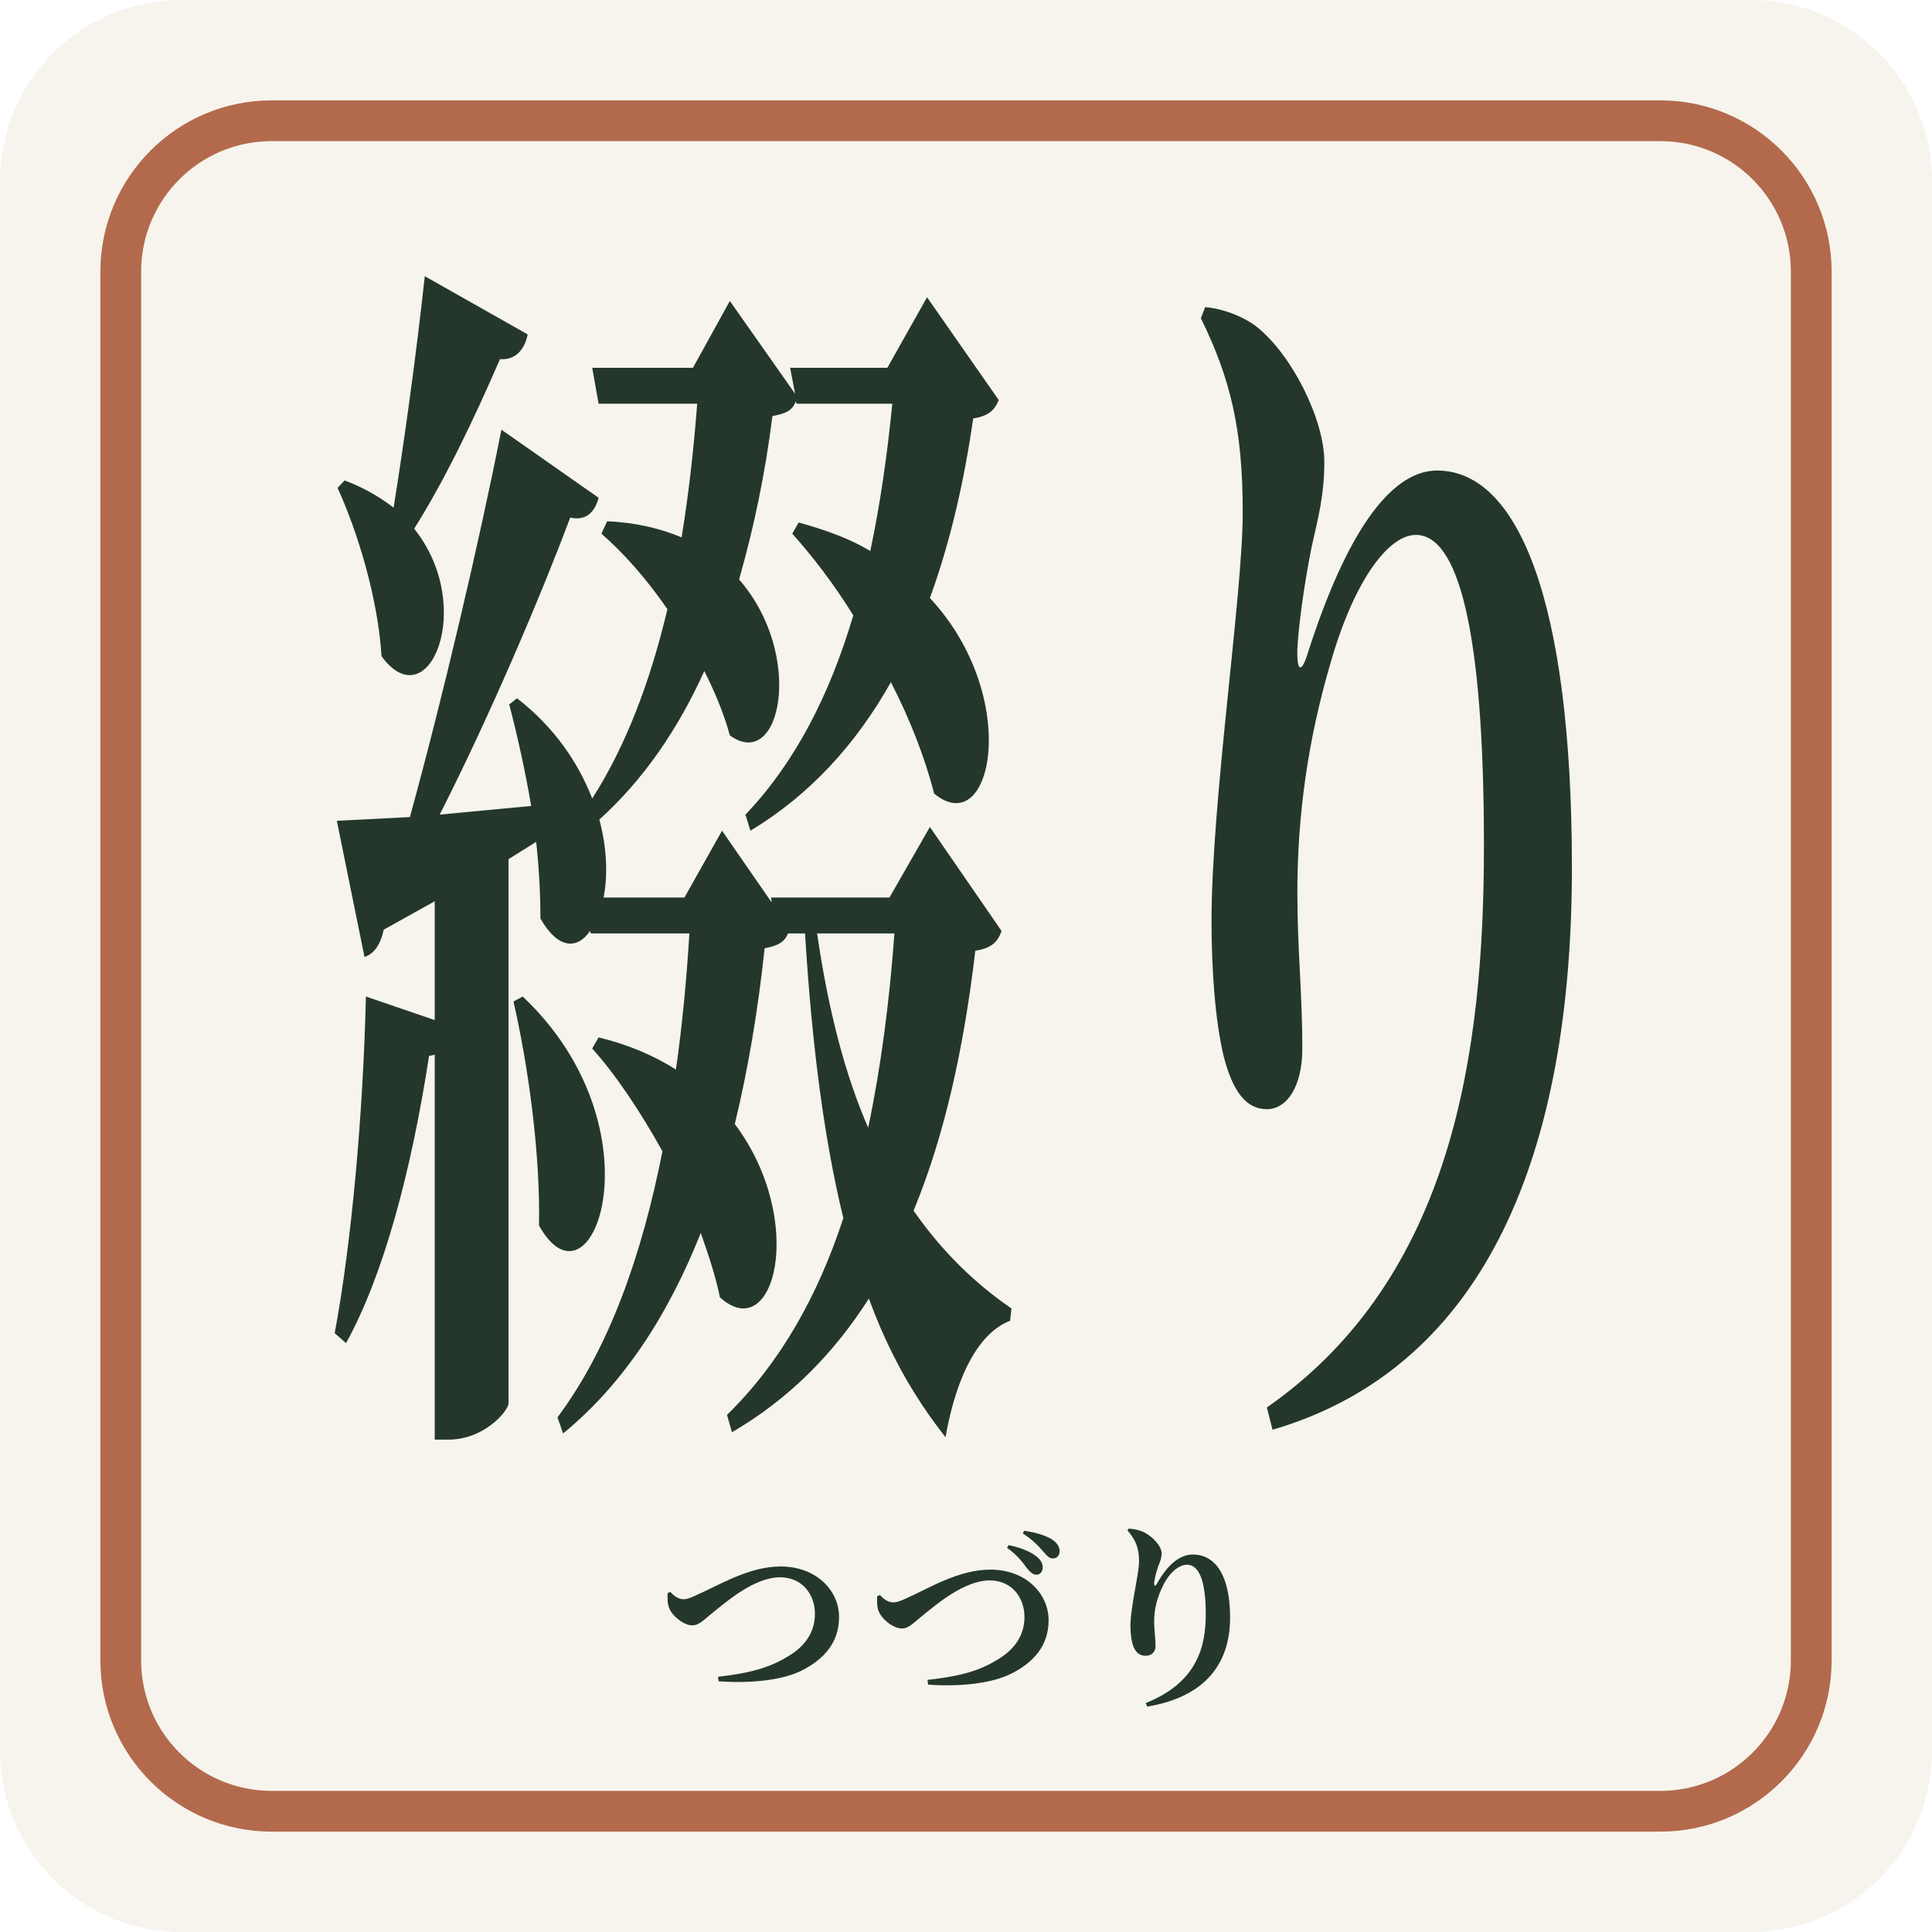
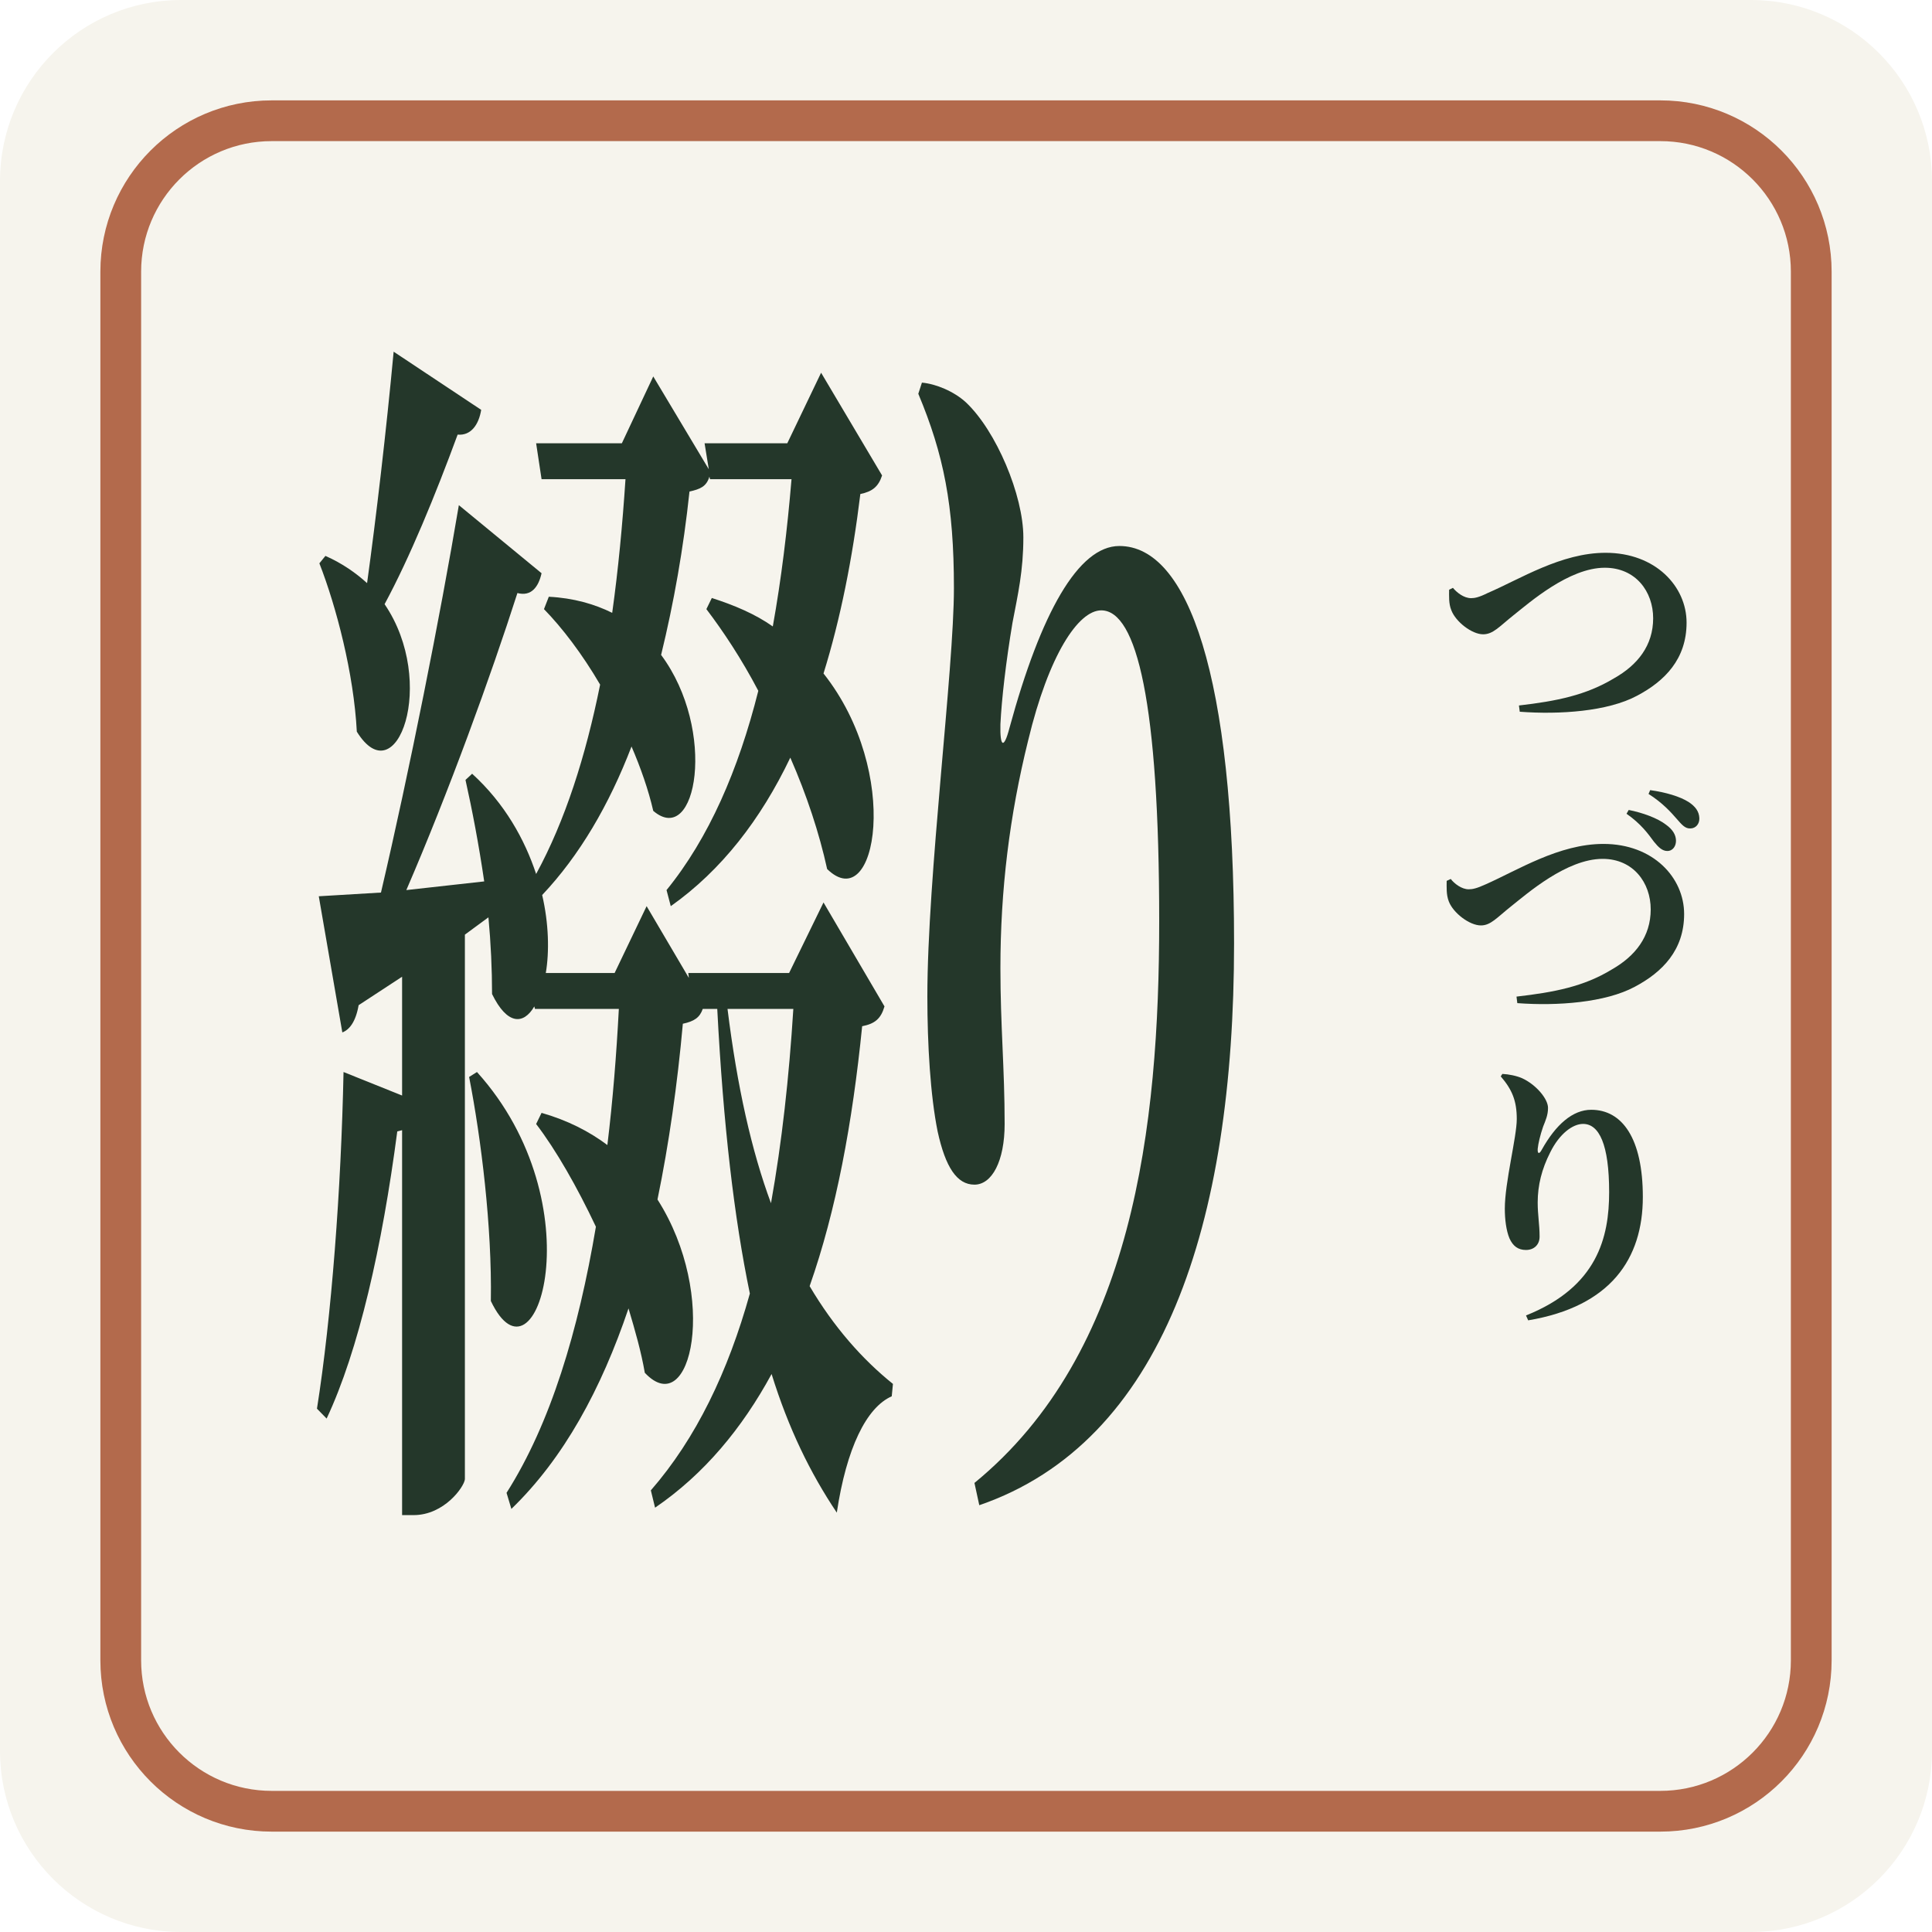
<svg xmlns="http://www.w3.org/2000/svg" width="128" height="128" viewBox="0 0 128 128" role="img" aria-labelledby="title">
  <style>
.background { fill: #f6f4ed; }
.frame { fill: none; stroke: #b36a4c; stroke-width: 2.7; }
.glyph { fill: #24372a; }
@media(prefers-color-scheme:dark) {
.background { fill: #1e2822; }
.frame { stroke: #edb590; }
.glyph { fill: #f2efe4; }
}
</style>
  <rect class="background" width="128" height="128" rx="12" />
  <rect class="frame" x="8" y="8" width="112" height="112" rx="10" />
  <g class="glyph">
-     <path transform="translate(21 88) scale(0.047 -0.082)" d="M290 268 277 264C297 214 315 143 313 83C388 6 488 161 290 268ZM69 268C65 173 49 70 25 -4L41 -12C94 43 133 127 158 220L166 221V-90H185C236 -90 269 -67 270 -61V379L309 393C313 372 315 351 315 331C340 306 367 306 385 321L386 319H525C521 282 515 245 506 209C476 220 440 229 397 235L388 226C421 205 456 175 487 143C458 59 412 -16 339 -72L347 -85C434 -44 496 12 541 77C552 59 562 42 568 25C645 -15 691 87 589 165C608 210 622 258 631 307C650 309 659 312 664 319H688C698 225 716 150 742 89C706 26 653 -28 578 -70L585 -84C666 -57 729 -20 778 24C806 -20 842 -56 886 -88C902 -36 935 -3 977 6L979 16C928 36 881 62 841 95C885 156 912 227 928 305C949 307 959 311 965 321L864 405L807 348H640L641 344L571 402L518 348H404C410 365 409 388 398 411C460 443 509 484 546 531C561 514 574 496 582 479C654 449 688 544 595 605C616 647 632 691 642 737C660 739 670 741 675 749L676 747H811C804 706 794 666 780 628C751 638 717 645 679 651L670 642C698 624 728 602 756 576C723 512 674 457 604 415L611 402C695 431 760 472 809 522C836 492 857 461 870 432C952 393 994 510 864 590C892 634 912 683 925 735C945 737 955 741 961 750L860 833L804 776H667L674 755L582 830L530 776H388L397 747H536C531 710 524 674 514 639C485 646 450 651 409 652L401 642C431 627 464 606 494 581C470 523 436 471 388 428C369 456 336 485 282 509L271 504C282 480 293 452 302 422L173 415C243 494 313 588 357 655C380 652 392 660 397 671L260 726C229 636 178 511 131 413L28 410L67 300C78 302 89 308 94 322L166 345V249ZM814 319C807 264 795 211 777 162C745 204 721 256 705 319ZM39 685 29 679C57 644 86 590 91 543C157 491 225 583 137 646C179 684 221 734 258 783C280 782 293 791 297 803L152 850C140 787 123 716 108 663C90 671 67 679 39 685Z" />
-     <path transform="translate(68 88) scale(0.047 -0.082)" d="M339 -64 347 -82C651 -31 769 145 769 372C769 588 693 693 579 693C511 693 449 639 397 546C388 529 381 530 382 549C384 569 391 599 402 631C411 654 420 673 420 700C420 734 375 786 325 809C305 818 275 824 252 825L246 816C288 767 305 726 305 659C305 593 261 426 261 329C261 290 266 249 278 220C291 191 310 177 339 177C368 177 389 196 389 226C389 271 382 305 382 352C382 415 397 475 428 536C462 605 511 641 549 641C608 641 645 566 645 390C645 224 602 41 339 -64Z" />
+     <path transform="translate(20 93) scale(0.040 -0.082)" d="M290 268 277 264C297 214 315 143 313 83C388 6 488 161 290 268ZM69 268C65 173 49 70 25 -4L41 -12C94 43 133 127 158 220L166 221V-90H185C236 -90 269 -67 270 -61V379L309 393C313 372 315 351 315 331C340 306 367 306 385 321L386 319H525C521 282 515 245 506 209C476 220 440 229 397 235L388 226C421 205 456 175 487 143C458 59 412 -16 339 -72L347 -85C434 -44 496 12 541 77C552 59 562 42 568 25C645 -15 691 87 589 165C608 210 622 258 631 307C650 309 659 312 664 319H688C698 225 716 150 742 89C706 26 653 -28 578 -70L585 -84C666 -57 729 -20 778 24C806 -20 842 -56 886 -88C902 -36 935 -3 977 6L979 16C928 36 881 62 841 95C885 156 912 227 928 305C949 307 959 311 965 321L864 405L807 348H640L641 344L571 402L518 348H404C410 365 409 388 398 411C460 443 509 484 546 531C561 514 574 496 582 479C654 449 688 544 595 605C616 647 632 691 642 737C660 739 670 741 675 749L676 747H811C804 706 794 666 780 628C751 638 717 645 679 651L670 642C698 624 728 602 756 576C723 512 674 457 604 415L611 402C695 431 760 472 809 522C836 492 857 461 870 432C952 393 994 510 864 590C892 634 912 683 925 735C945 737 955 741 961 750L860 833L804 776H667L674 755L582 830L530 776H388L397 747H536C531 710 524 674 514 639C485 646 450 651 409 652L401 642C431 627 464 606 494 581C470 523 436 471 388 428C369 456 336 485 282 509L271 504C282 480 293 452 302 422L173 415C243 494 313 588 357 655C380 652 392 660 397 671L260 726C229 636 178 511 131 413L28 410L67 300C78 302 89 308 94 322L166 345V249ZM814 319C807 264 795 211 777 162C745 204 721 256 705 319ZM39 685 29 679C57 644 86 590 91 543C157 491 225 583 137 646C179 684 221 734 258 783C280 782 293 791 297 803L152 850C140 787 123 716 108 663C90 671 67 679 39 685Z" />
+     <path transform="translate(51 93) scale(0.040 -0.082)" d="M339 -64 347 -82C651 -31 769 145 769 372C769 588 693 693 579 693C511 693 449 639 397 546C388 529 381 530 382 549C384 569 391 599 402 631C411 654 420 673 420 700C420 734 375 786 325 809C305 818 275 824 252 825L246 816C288 767 305 726 305 659C305 593 261 426 261 329C261 290 266 249 278 220C291 191 310 177 339 177C368 177 389 196 389 226C389 271 382 305 382 352C382 415 397 475 428 536C462 605 511 641 549 641C608 641 645 566 645 390C645 224 602 41 339 -64Z" />
  </g>
  <g class="glyph">
-     <path transform="translate(43.5 112) scale(0.013 -0.013)" d="M313 70 316 47C463 36 640 48 748 106C850 160 930 241 930 375C930 508 816 632 632 632C468 632 317 535 198 484C166 468 150 465 137 465C110 465 84 486 70 503L56 496C56 474 54 445 64 421C80 378 140 332 181 332C218 332 240 360 294 403C351 448 497 577 629 577C743 577 807 489 807 391C807 291 750 219 663 170C560 108 452 86 313 70Z" />
-     <path transform="translate(57.5 112) scale(0.013 -0.013)" d="M859 590C880 590 892 609 891 630C890 650 879 669 854 687C823 711 768 731 717 741L709 727C762 690 788 654 810 624C827 603 841 590 859 590ZM304 54 307 30C454 19 631 32 739 90C841 144 921 225 921 358C921 492 807 616 624 616C460 616 308 519 190 467C157 452 142 449 128 449C102 449 75 470 62 487L47 480C47 457 45 429 55 404C71 362 131 316 173 316C209 316 231 344 285 387C342 432 488 561 621 561C734 561 798 473 798 375C798 275 741 203 655 154C552 91 443 70 304 54ZM944 673C964 673 978 690 977 711C976 736 962 754 938 770C905 791 853 806 796 814L790 800C842 767 873 732 893 709C913 686 925 672 944 673Z" />
-     <path transform="translate(71.5 112) scale(0.013 -0.013)" d="M339 -64 347 -82C651 -31 769 145 769 372C769 588 693 693 579 693C511 693 449 639 397 546C388 529 381 530 382 549C384 569 391 599 402 631C411 654 420 673 420 700C420 734 375 786 325 809C305 818 275 824 252 825L246 816C288 767 305 726 305 659C305 593 261 426 261 329C261 290 266 249 278 220C291 191 310 177 339 177C368 177 389 196 389 226C389 271 382 305 382 352C382 415 397 475 428 536C462 605 511 641 549 641C608 641 645 566 645 390C645 224 602 41 339 -64Z" />
+     <path transform="translate(95 48) scale(0.018 -0.018)" d="M313 70 316 47C463 36 640 48 748 106C850 160 930 241 930 375C930 508 816 632 632 632C468 632 317 535 198 484C166 468 150 465 137 465C110 465 84 486 70 503L56 496C56 474 54 445 64 421C80 378 140 332 181 332C218 332 240 360 294 403C351 448 497 577 629 577C743 577 807 489 807 391C807 291 750 219 663 170C560 108 452 86 313 70Z" />
+     <path transform="translate(95 67) scale(0.018 -0.018)" d="M859 590C880 590 892 609 891 630C890 650 879 669 854 687C823 711 768 731 717 741L709 727C762 690 788 654 810 624C827 603 841 590 859 590ZM304 54 307 30C454 19 631 32 739 90C841 144 921 225 921 358C921 492 807 616 624 616C460 616 308 519 190 467C157 452 142 449 128 449C102 449 75 470 62 487L47 480C47 457 45 429 55 404C71 362 131 316 173 316C209 316 231 344 285 387C342 432 488 561 621 561C734 561 798 473 798 375C798 275 741 203 655 154C552 91 443 70 304 54ZM944 673C964 673 978 690 977 711C976 736 962 754 938 770C905 791 853 806 796 814L790 800C842 767 873 732 893 709C913 686 925 672 944 673Z" />
+     <path transform="translate(95 86) scale(0.018 -0.018)" d="M339 -64 347 -82C651 -31 769 145 769 372C769 588 693 693 579 693C511 693 449 639 397 546C388 529 381 530 382 549C384 569 391 599 402 631C411 654 420 673 420 700C420 734 375 786 325 809C305 818 275 824 252 825L246 816C288 767 305 726 305 659C305 593 261 426 261 329C261 290 266 249 278 220C291 191 310 177 339 177C368 177 389 196 389 226C389 271 382 305 382 352C382 415 397 475 428 536C462 605 511 641 549 641C608 641 645 566 645 390C645 224 602 41 339 -64Z" />
  </g>
</svg>
